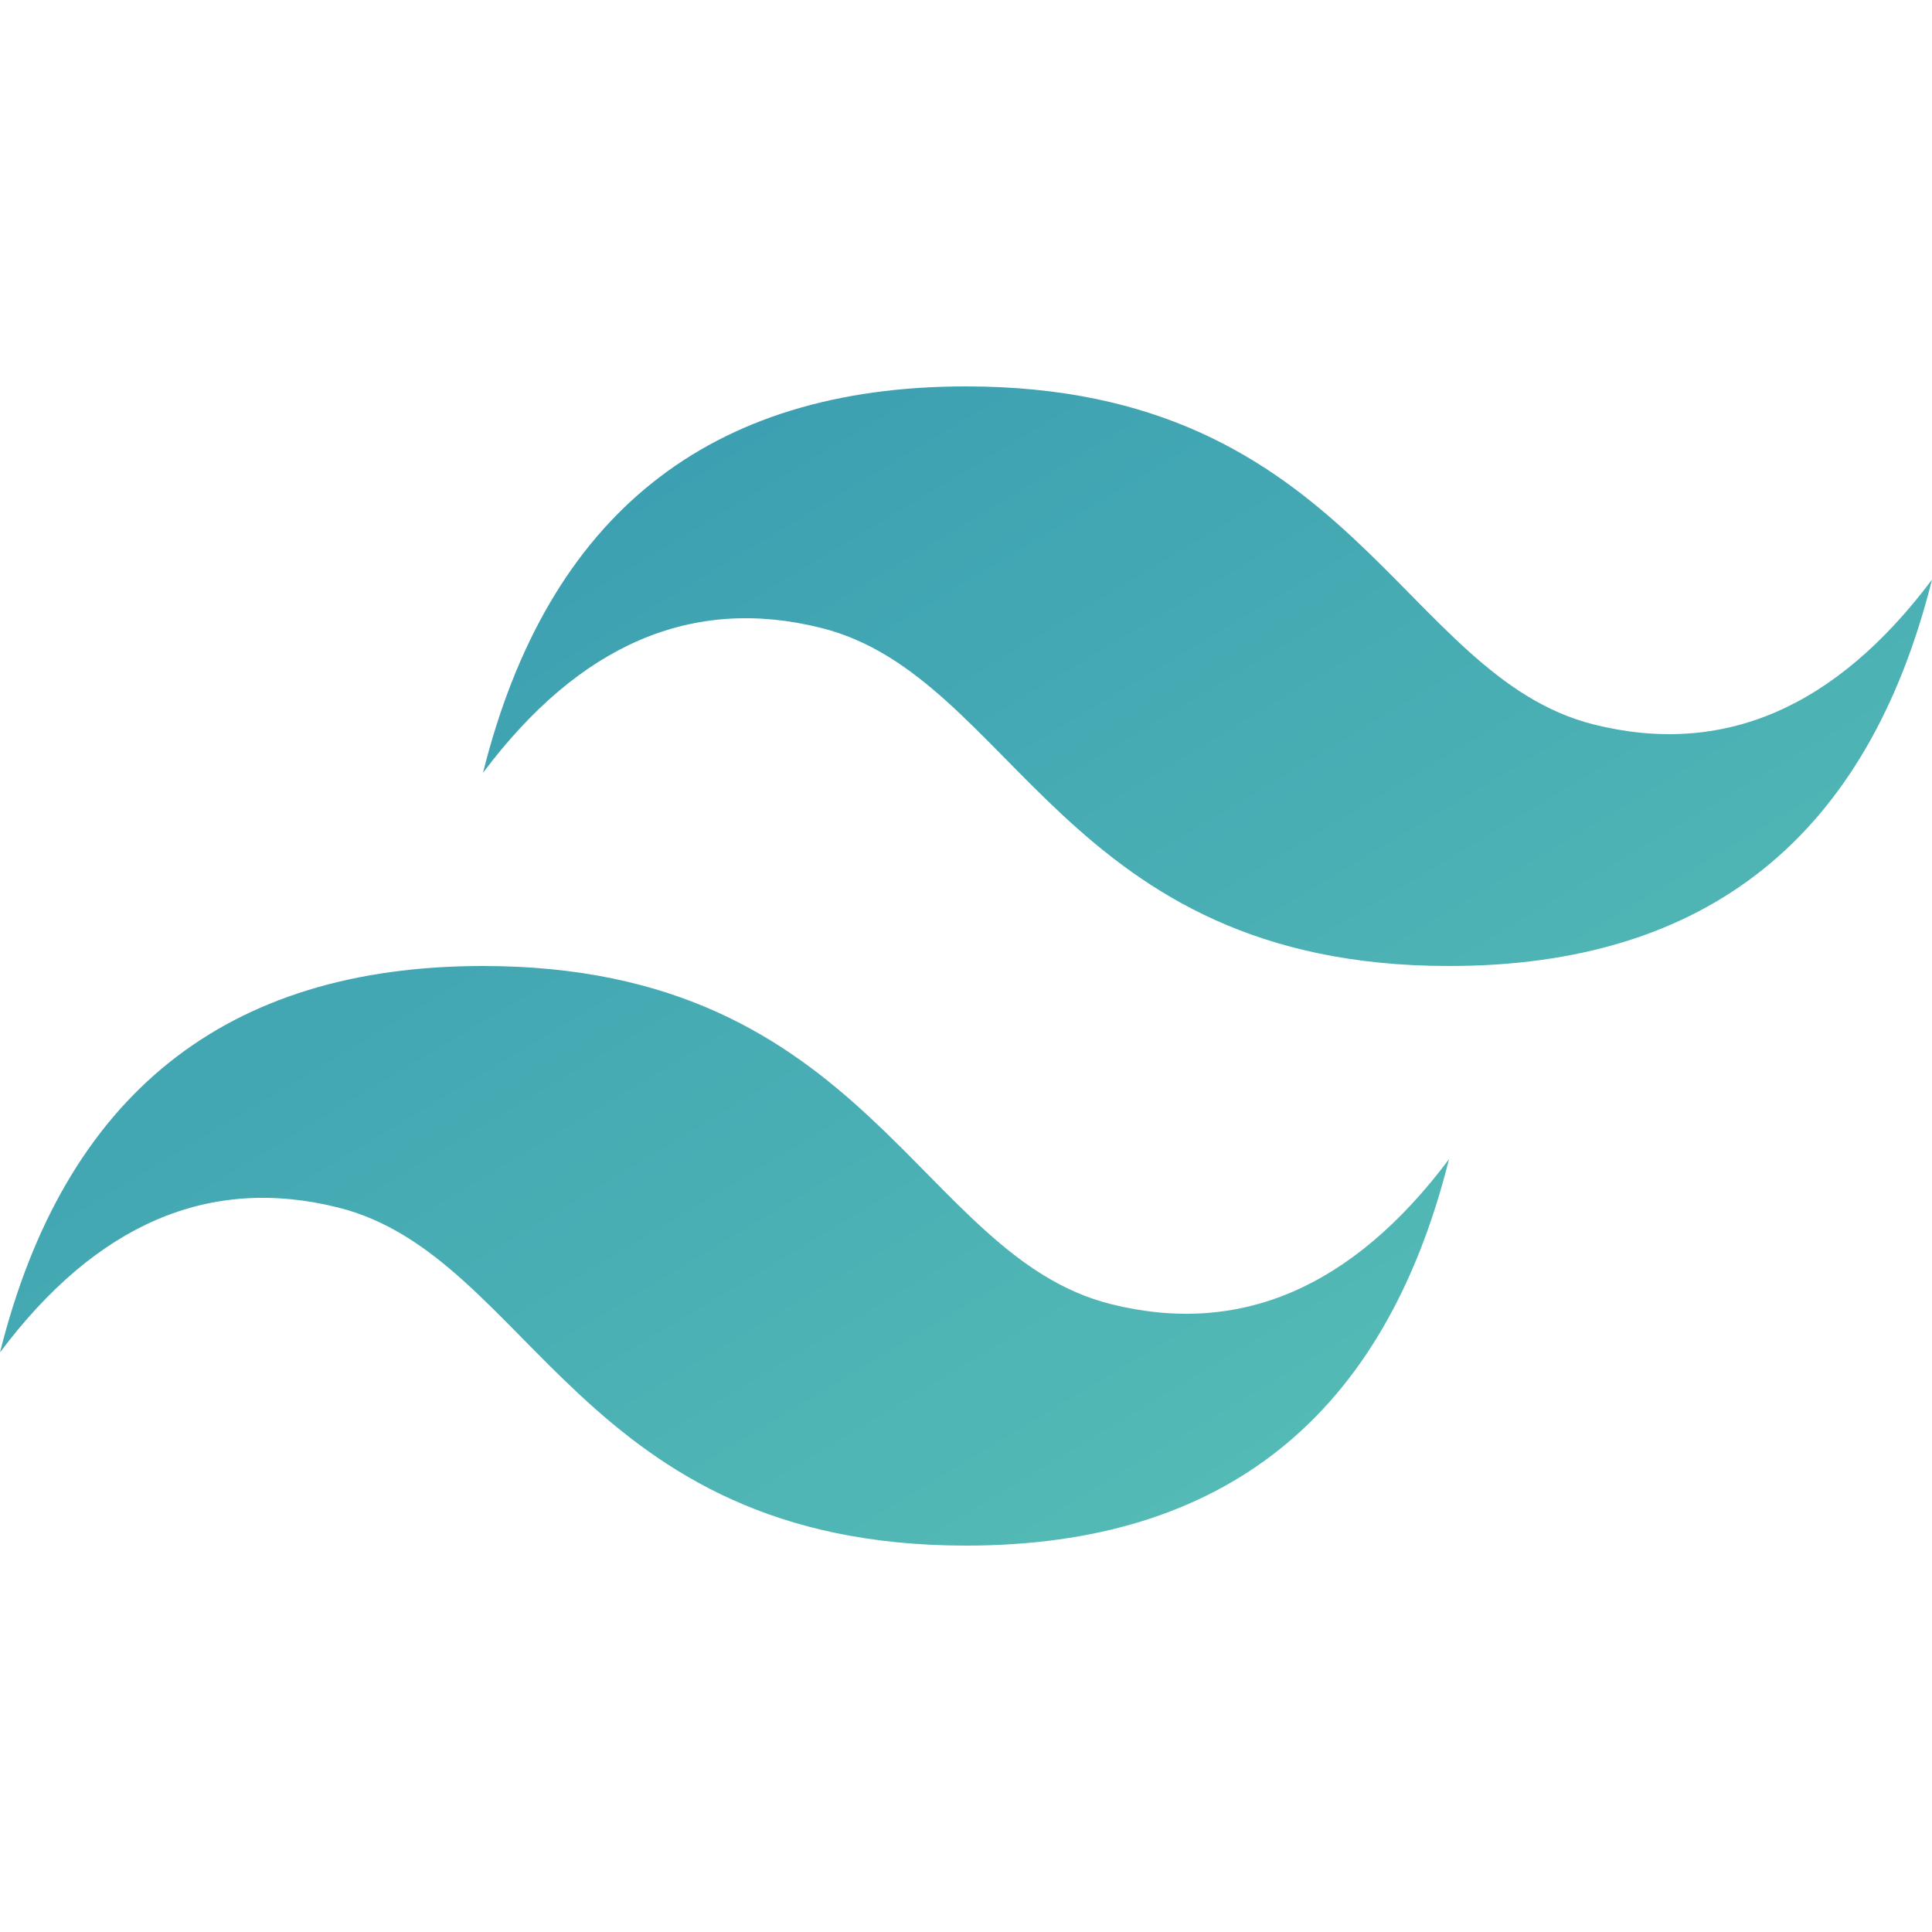
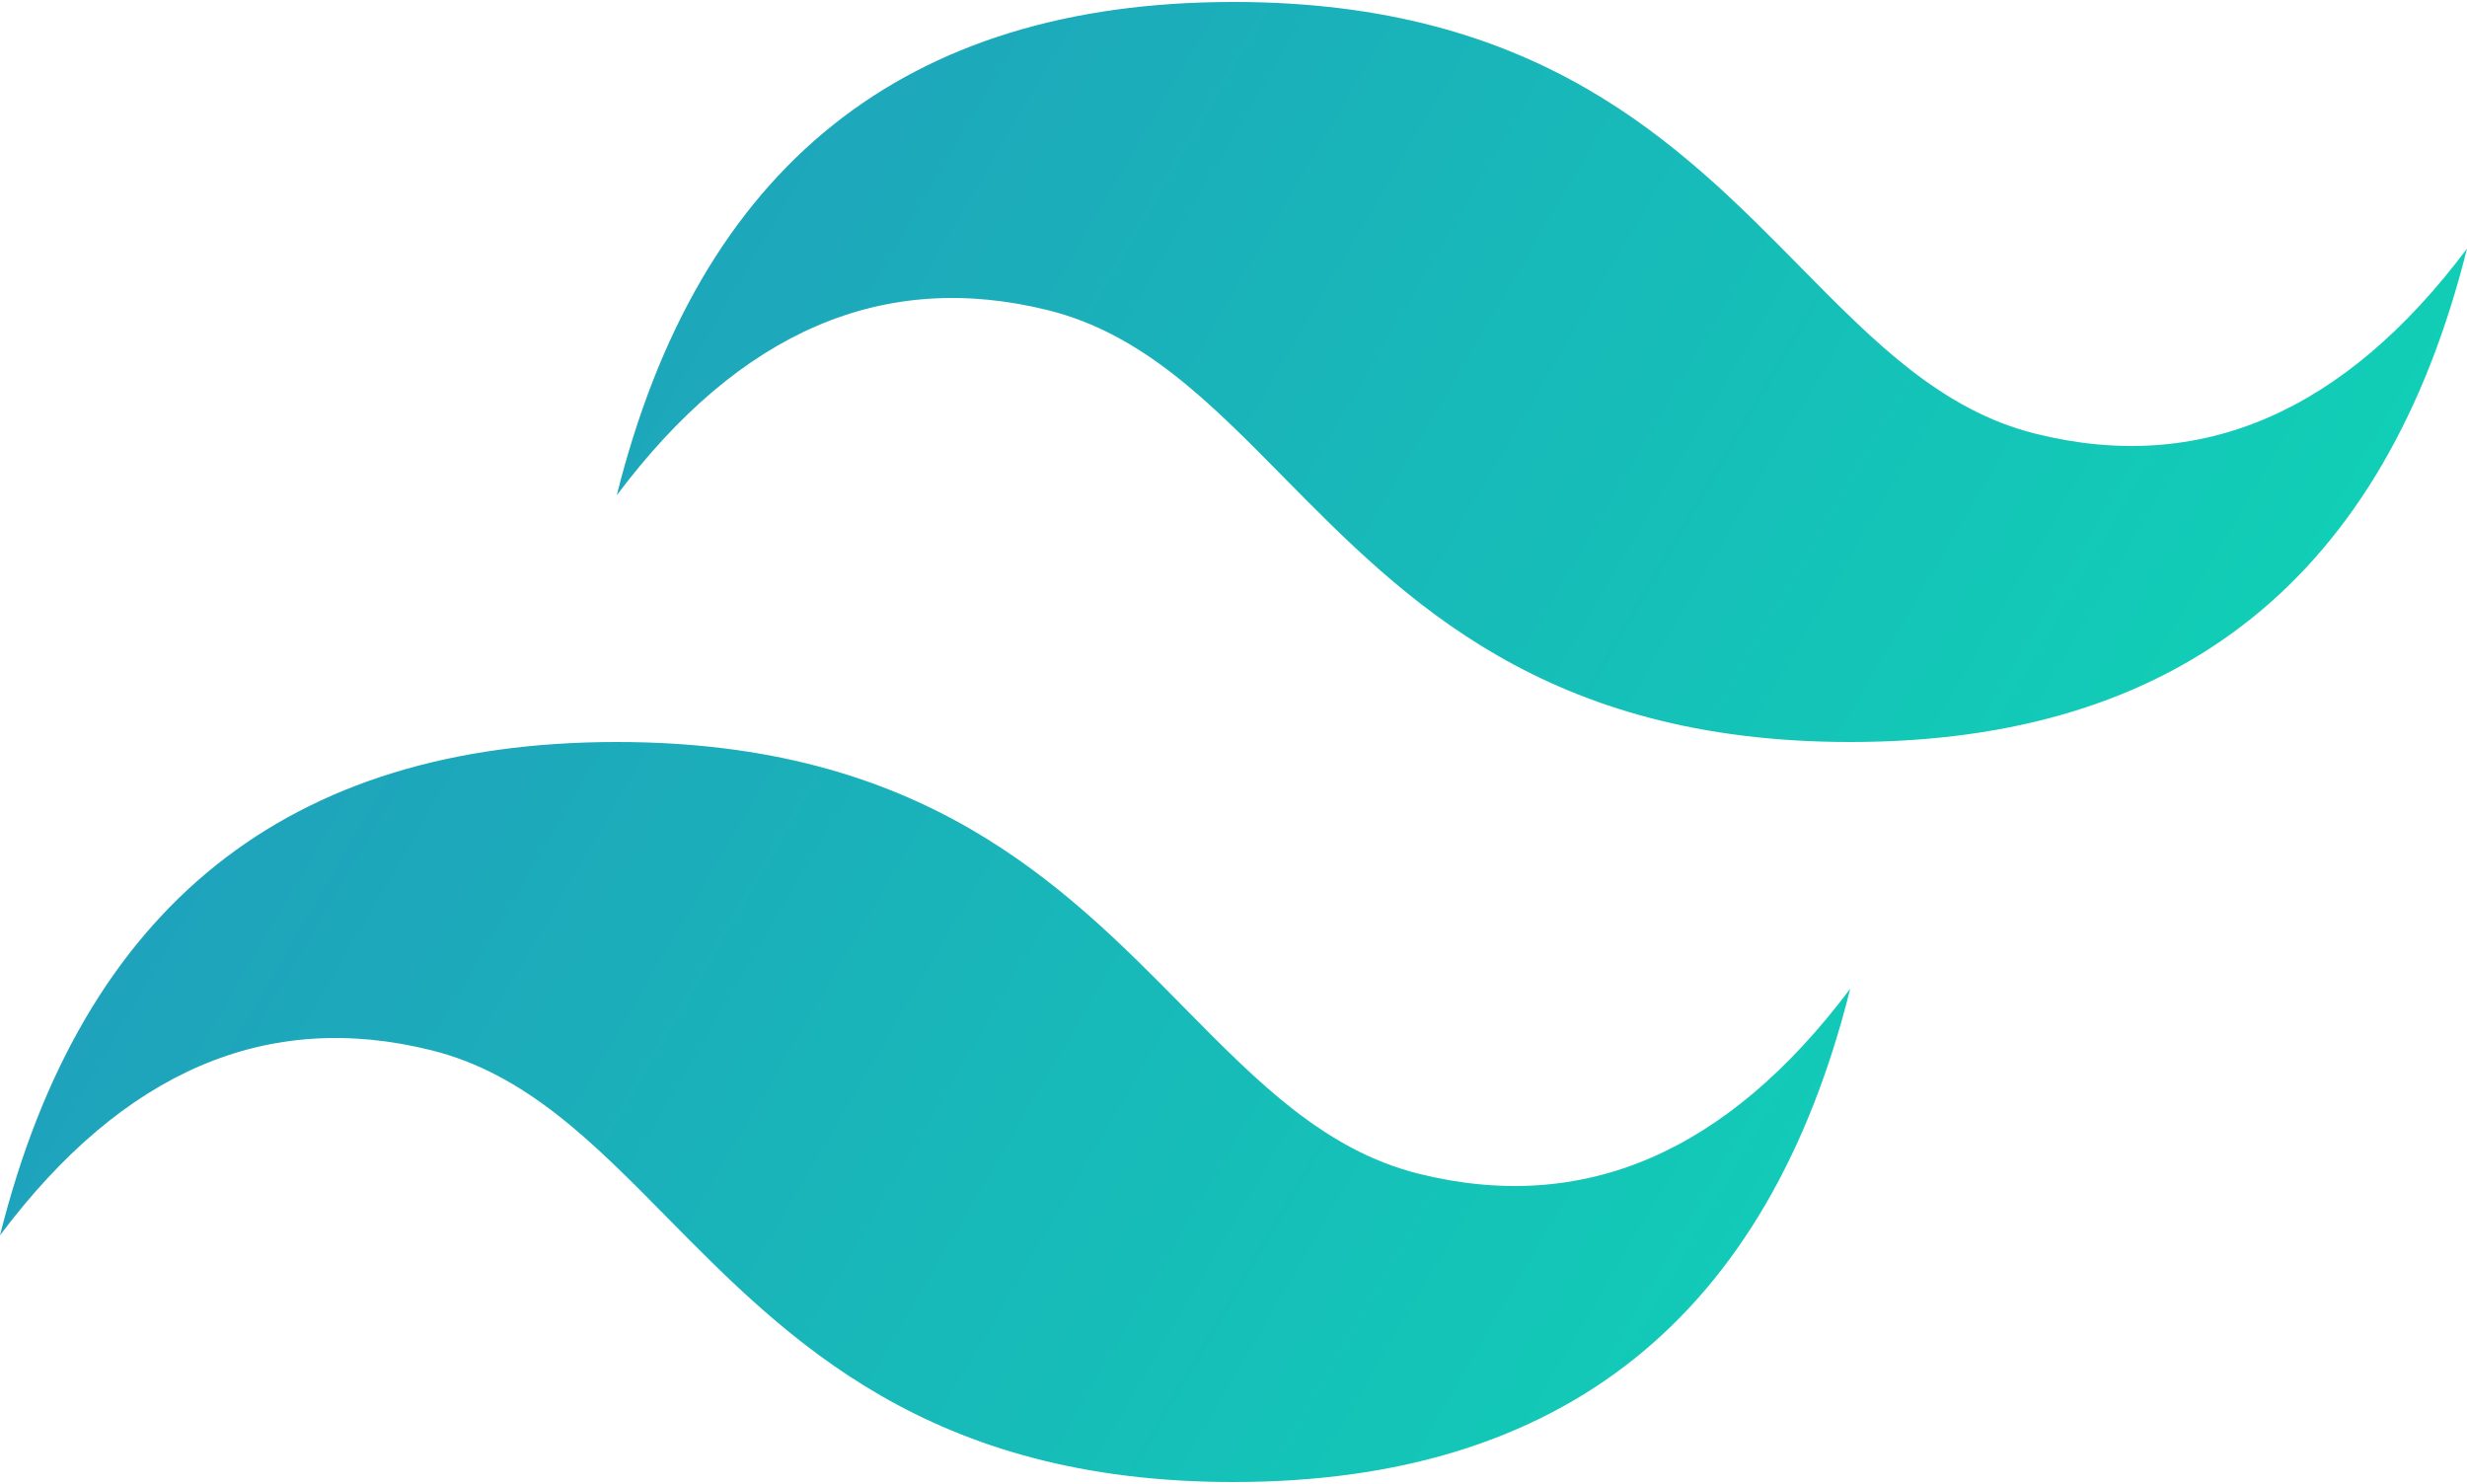
- <svg xmlns="http://www.w3.org/2000/svg" width="64" height="64">
-   <defs>
-     <linearGradient x1="0" y1="-21.333" y2="85.333" id="A" x2="64" gradientUnits="userSpaceOnUse">
-       <stop stop-color="#2383ae" offset="0%" />
-       <stop stop-color="#6dd7b9" offset="100%" />
-     </linearGradient>
-   </defs>
-   <path d="M16 25.6c2.133-8.533 7.467-12.8 16-12.8 12.8 0 14.4 9.6 20.8 11.2 4.267 1.067 8-.533 11.2-4.8C61.867 27.733 56.533 32 48 32c-12.8 0-14.4-9.6-20.8-11.2-4.267-1.067-8 .533-11.2 4.8zM0 44.8C2.133 36.267 7.467 32 16 32c12.8 0 14.4 9.6 20.8 11.2 4.267 1.067 8-.533 11.2-4.8-2.133 8.533-7.467 12.8-16 12.8-12.8 0-14.4-9.6-20.8-11.2-4.267-1.067-8 .533-11.2 4.8z" fill="url(#A)" fill-rule="evenodd" />
+ <svg xmlns="http://www.w3.org/2000/svg" height="1504" preserveAspectRatio="xMidYMid" width="2500" viewBox="0 0 256 153.6">
+   <linearGradient id="a" x1="-2.778%" y1="32%" y2="67.556%">
+     <stop offset="0" stop-color="#2298bd" />
+     <stop offset="1" stop-color="#0ed7b5" />
+   </linearGradient>
+   <path d="M128 0C93.867 0 72.533 17.067 64 51.2 76.8 34.133 91.733 27.733 108.8 32c9.737 2.434 16.697 9.499 24.401 17.318C145.751 62.057 160.275 76.8 192 76.8c34.133 0 55.467-17.067 64-51.2-12.8 17.067-27.733 23.467-44.8 19.2-9.737-2.434-16.697-9.499-24.401-17.318C174.249 14.743 159.725 0 128 0zM64 76.8C29.867 76.8 8.533 93.867 0 128c12.8-17.067 27.733-23.467 44.8-19.2 9.737 2.434 16.697 9.499 24.401 17.318C81.751 138.857 96.275 153.6 128 153.6c34.133 0 55.467-17.067 64-51.2-12.8 17.067-27.733 23.467-44.8 19.2-9.737-2.434-16.697-9.499-24.401-17.318C110.249 91.543 95.725 76.8 64 76.8z" fill="url(#a)" />
</svg>
